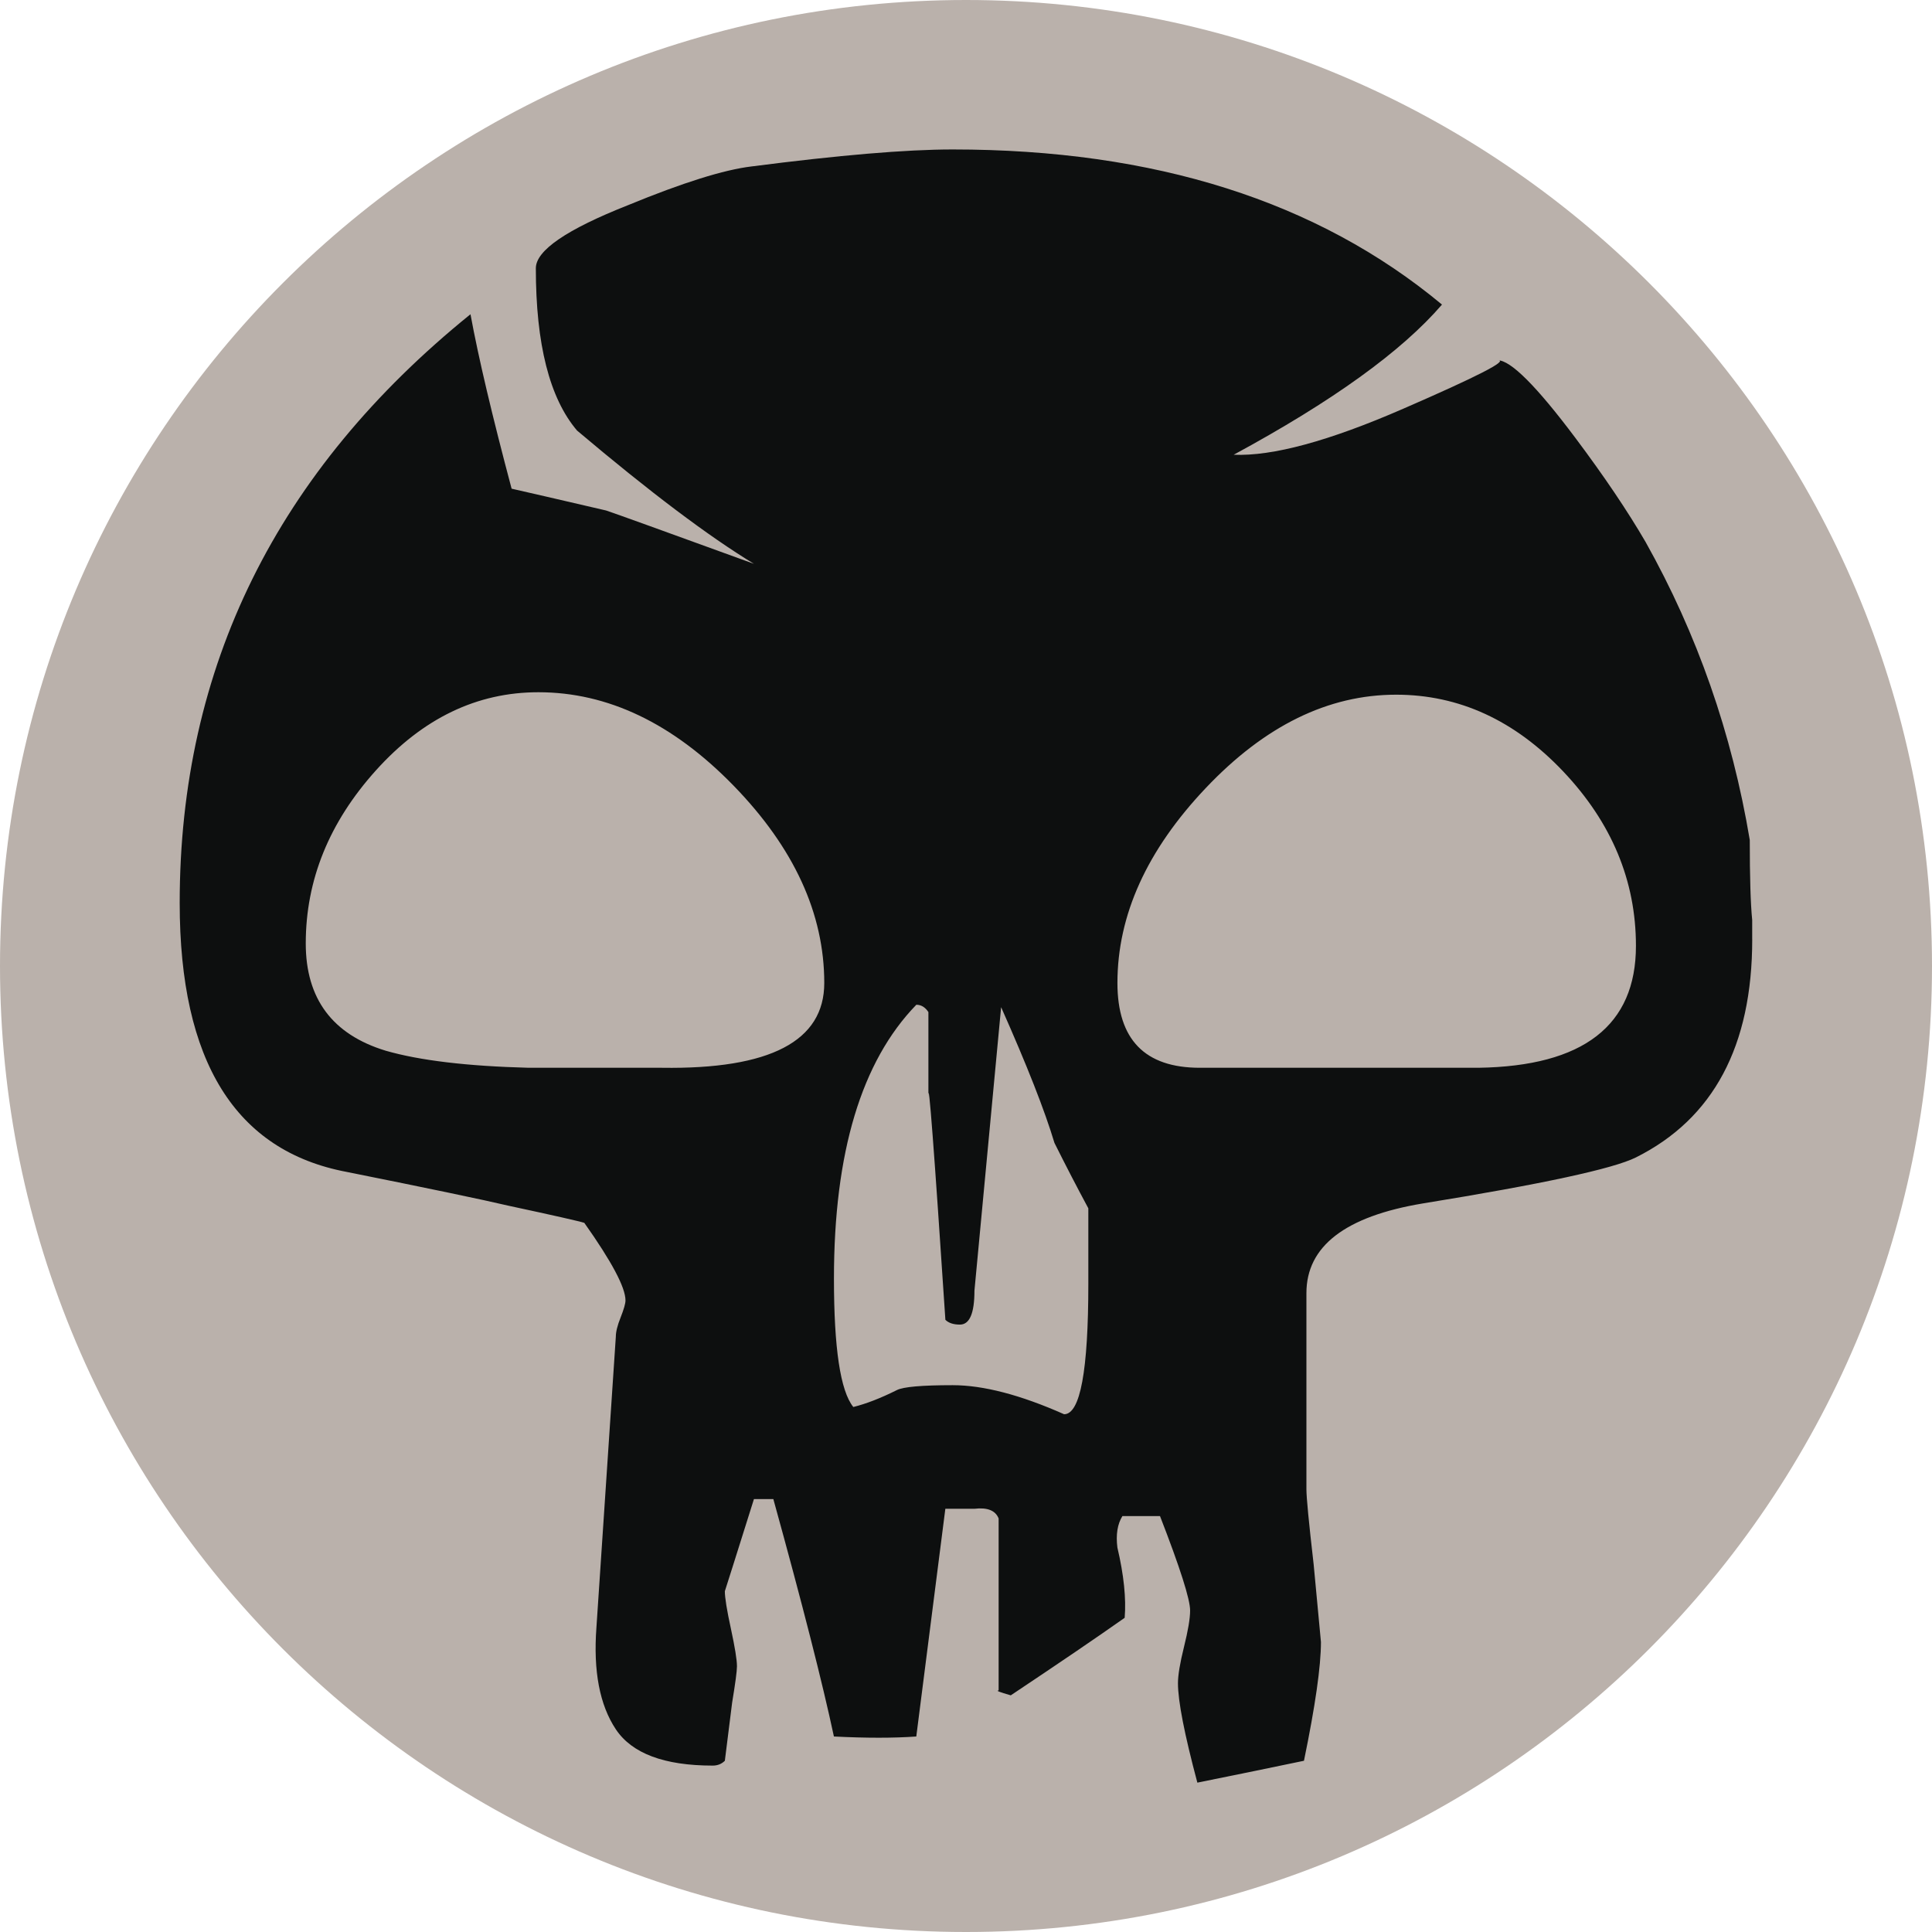
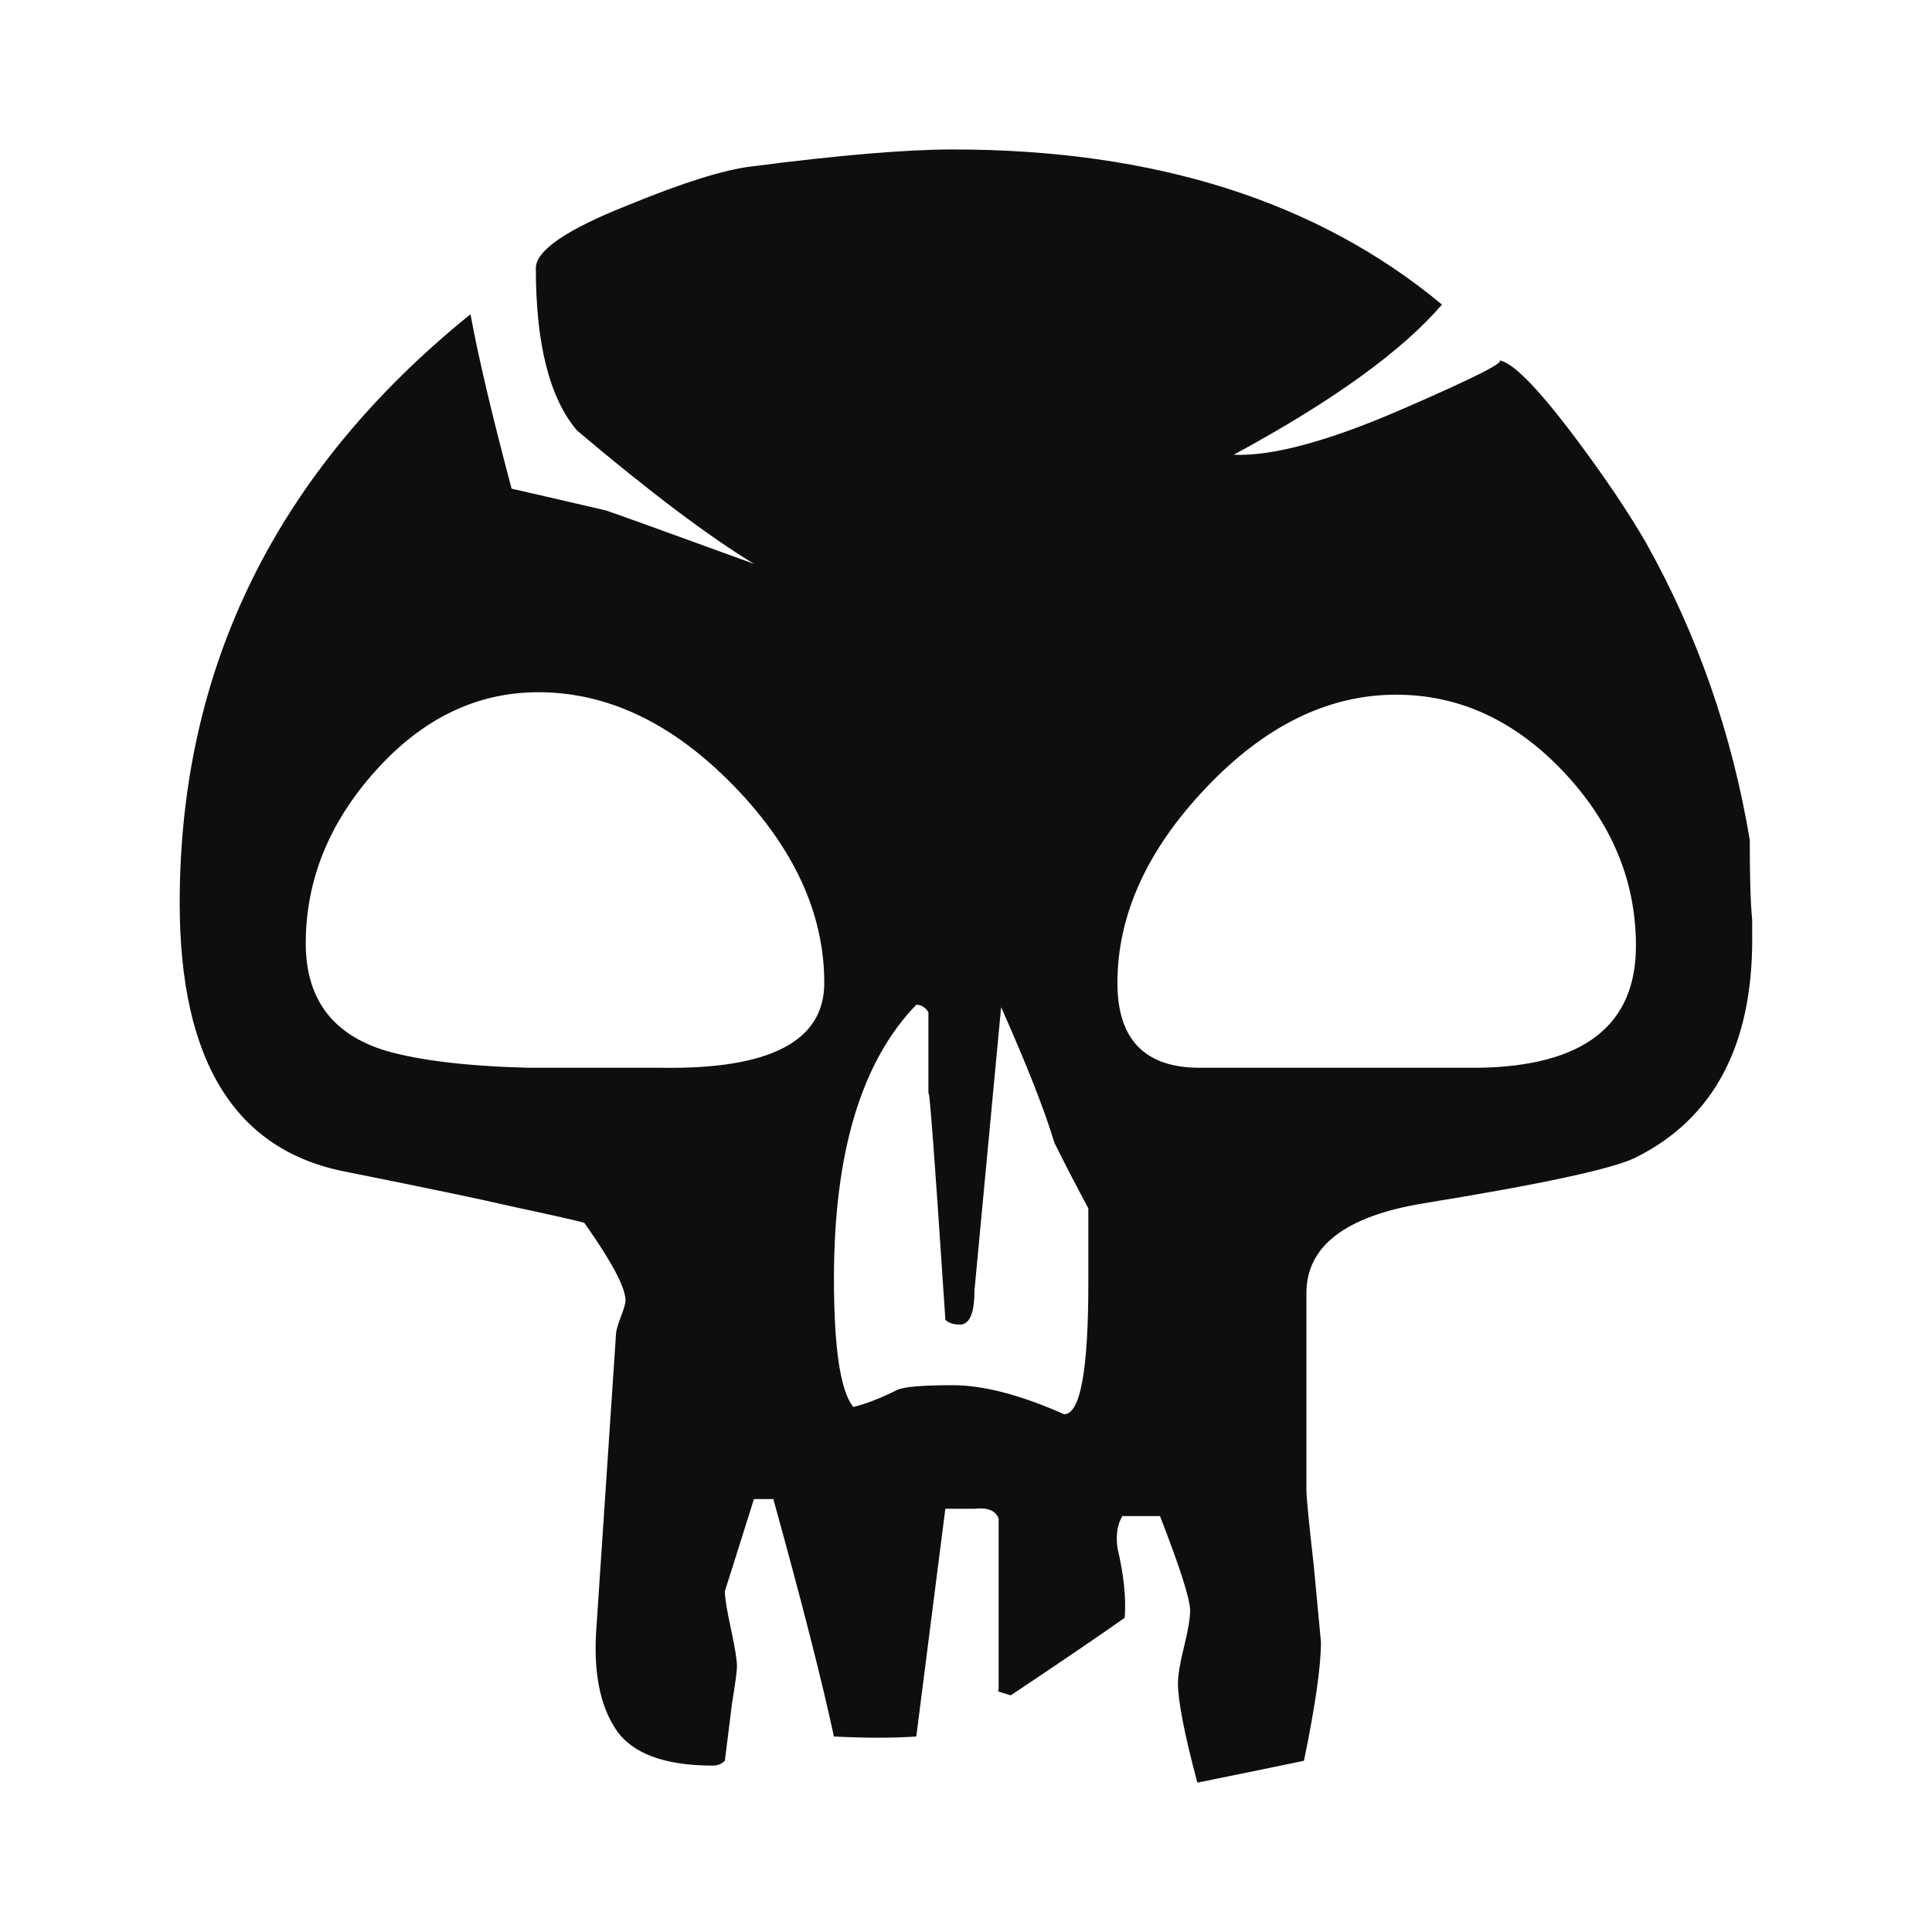
<svg xmlns="http://www.w3.org/2000/svg" viewBox="-315 -0.002 100 100">
-   <circle fill="#BAB1AB" cx="-265" cy="49.998" r="50" />
  <path fill="#0D0F0F" d="M-224.305,48.619c0,5.518-2.008,9.281-6.02,11.287c-1.172,0.586-4.85,1.379-11.037,2.383 c-4.012,0.67-6.018,2.217-6.018,4.639v10.158c0,0.422,0.125,1.715,0.375,3.889l0.377,4.014c0,1.255-0.293,3.306-0.879,6.146 c-1.588,0.334-3.428,0.709-5.518,1.132c-0.67-2.511-1.004-4.224-1.004-5.146c0-0.416,0.105-1.045,0.313-1.882 c0.207-0.834,0.316-1.461,0.316-1.883c0-0.58-0.52-2.213-1.559-4.887h-1.945c-0.258,0.418-0.344,0.961-0.26,1.629 c0.334,1.422,0.459,2.633,0.377,3.637c-1.422,1.004-3.387,2.341-5.895,4.013c-0.586-0.166-0.793-0.25-0.629-0.25v-8.904 c-0.164-0.416-0.584-0.581-1.254-0.502h-1.504l-1.504,11.787c-1.174,0.084-2.592,0.084-4.264,0 c-0.588-2.758-1.631-6.853-3.135-12.289h-1.004c-0.922,2.929-1.422,4.519-1.506,4.769c0,0.334,0.104,0.981,0.314,1.942 c0.207,0.962,0.313,1.609,0.313,1.943c0,0.25-0.084,0.877-0.25,1.881l-0.377,3.01c-0.168,0.166-0.377,0.25-0.627,0.25 c-2.508,0-4.182-0.627-5.016-1.879c-0.836-1.256-1.172-3.012-1.004-5.271l1.004-15.047c0-0.252,0.082-0.586,0.25-1.004 c0.164-0.418,0.25-0.711,0.25-0.877c0-0.67-0.711-2.008-2.131-4.014c-0.248-0.082-1.549-0.377-3.887-0.879 c-1.424-0.334-4.225-0.918-8.402-1.756c-5.771-1.084-8.654-5.725-8.654-13.92c0-12.207,5.018-22.365,15.051-30.475 c0.414,2.258,1.127,5.266,2.129,9.029c0.754,0.17,2.385,0.545,4.891,1.129c0.504,0.168,3.053,1.088,7.652,2.76 c-2.344-1.422-5.393-3.719-9.156-6.898c-1.422-1.672-2.133-4.471-2.133-8.4c0-0.92,1.59-2.008,4.768-3.264 c2.84-1.17,4.975-1.836,6.396-2.006c4.514-0.582,7.984-0.879,10.41-0.879c10.449,0,18.891,2.678,25.328,8.029 c-2.088,2.426-5.684,5.014-10.783,7.773c2.008,0.084,4.934-0.707,8.779-2.383c3.844-1.67,5.475-2.508,4.891-2.508 c0.668,0,2.008,1.34,4.014,4.014c1.504,2.006,2.715,3.807,3.637,5.391c2.674,4.768,4.471,9.908,5.393,15.426 c0,1.926,0.041,3.305,0.125,4.139v1.004H-224.305z M-272.336,50.877c0-3.594-1.568-7.002-4.703-10.223 c-3.137-3.219-6.502-4.826-10.096-4.826c-3.178,0-5.977,1.348-8.402,4.039c-2.426,2.693-3.637,5.682-3.637,8.963 c0,2.859,1.379,4.713,4.139,5.553c1.756,0.506,4.219,0.801,7.398,0.883h6.898C-275.141,55.35-272.336,53.887-272.336,50.877z M-258.668,66.43v-3.889c-0.584-1.086-1.17-2.215-1.754-3.387c-0.502-1.674-1.422-4.014-2.76-7.025l-1.381,14.674 c0,1.172-0.25,1.756-0.752,1.756c-0.334,0-0.584-0.082-0.752-0.248c-0.586-8.863-0.879-12.709-0.879-11.541v-4.387 c-0.168-0.254-0.375-0.379-0.625-0.379c-2.844,2.93-4.264,7.652-4.264,14.172c0,3.596,0.33,5.811,1.002,6.648 c0.67-0.166,1.422-0.459,2.258-0.877c0.334-0.168,1.295-0.252,2.887-0.252c1.584,0,3.51,0.502,5.766,1.504 C-259.086,73.199-258.668,70.943-258.668,66.43z M-230.324,48.955c0-3.367-1.254-6.375-3.762-9.025 c-2.51-2.648-5.395-3.975-8.652-3.975c-3.512,0-6.795,1.607-9.846,4.826c-3.053,3.219-4.578,6.584-4.578,10.096 c0,2.928,1.42,4.389,4.264,4.389h14.422C-233.043,55.184-230.324,53.08-230.324,48.955z" />
</svg>
